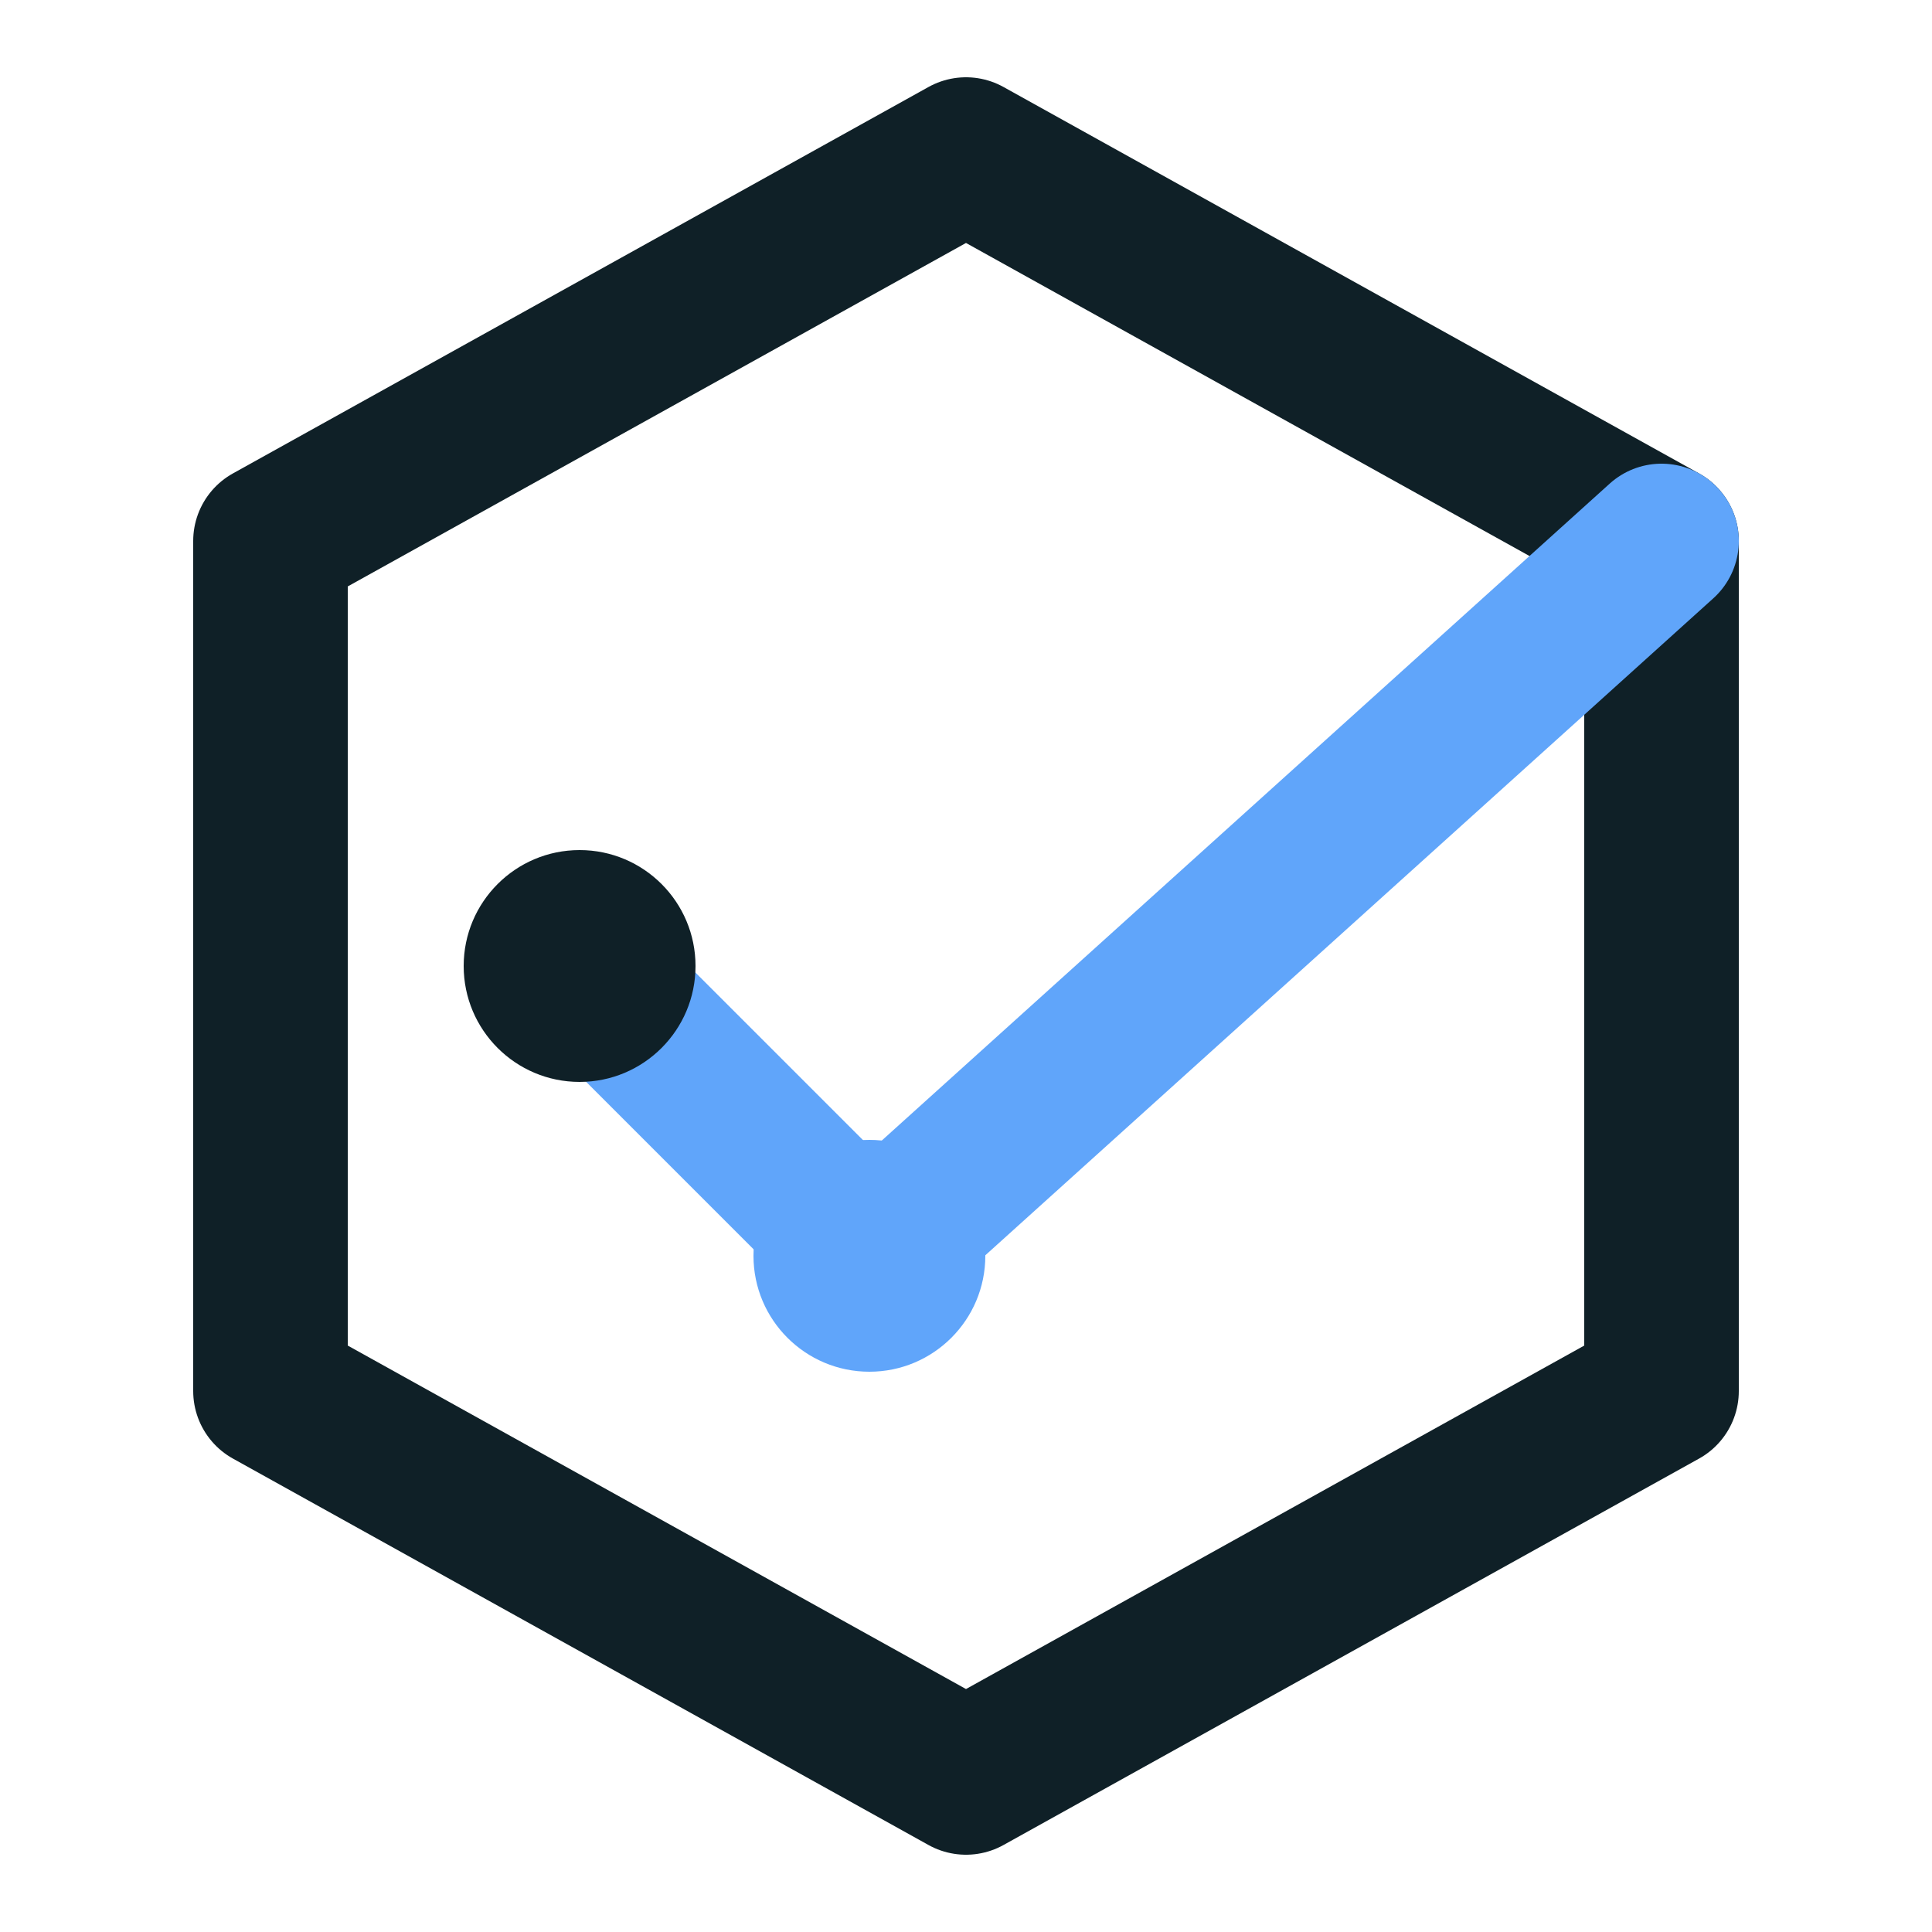
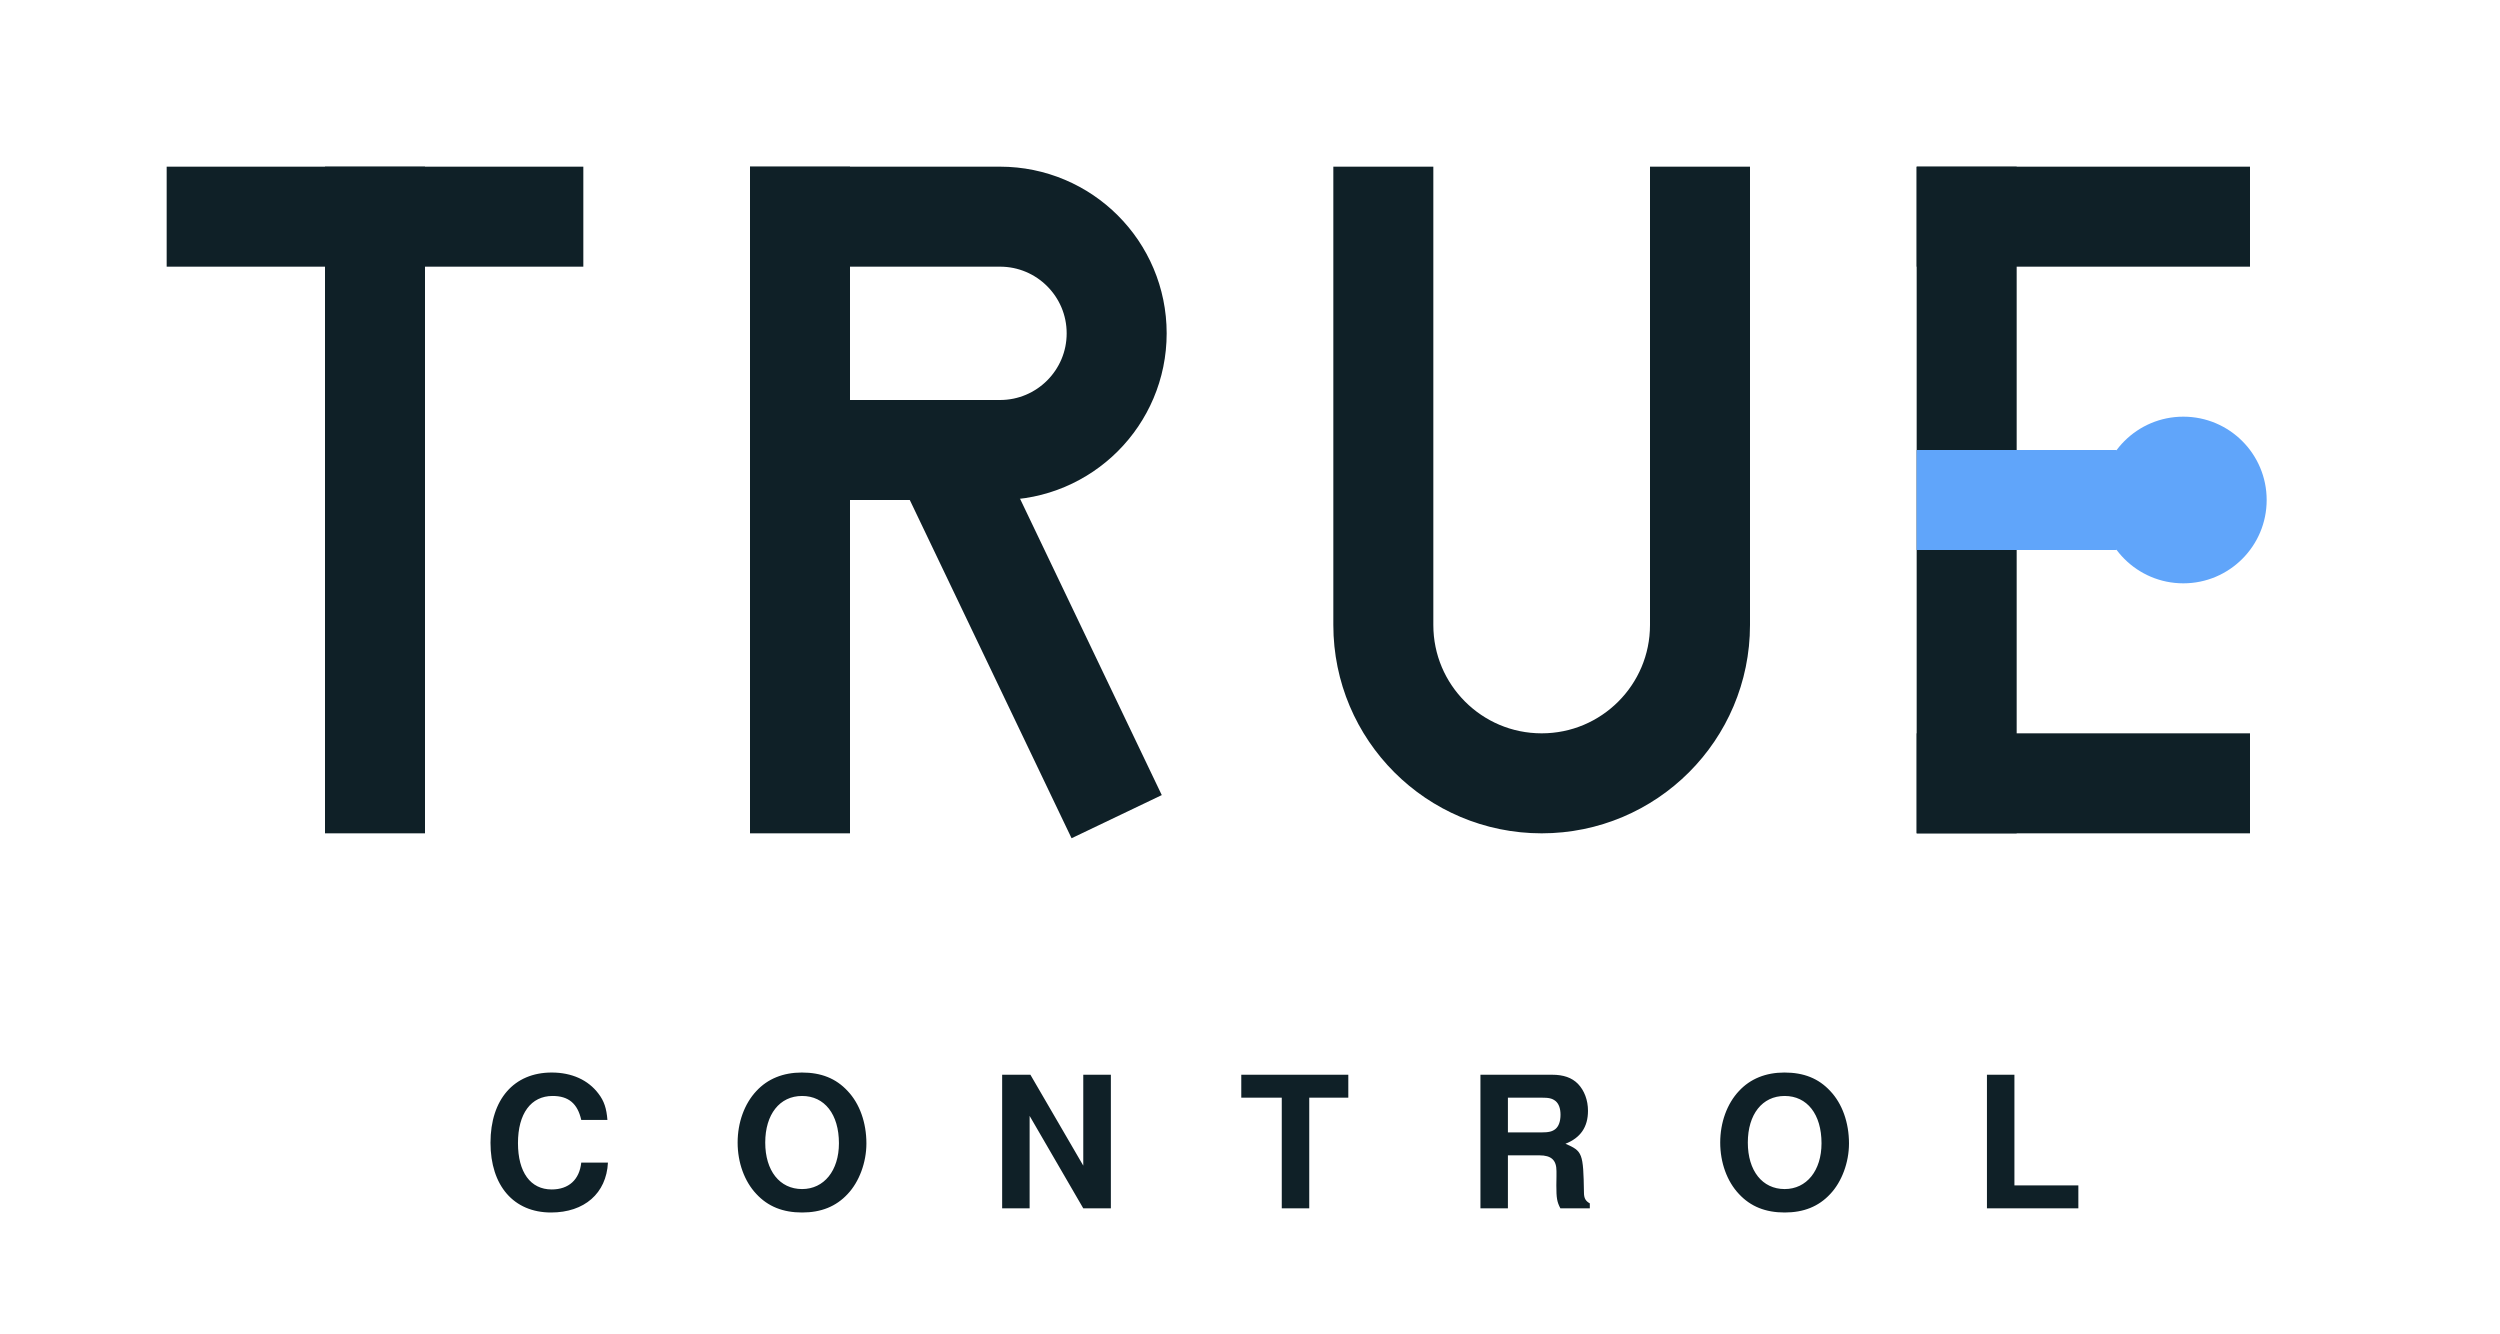
- <svg xmlns="http://www.w3.org/2000/svg" viewBox="0 0 100 100" width="100" height="100">
-   <path d="M50 8 L86 28 L86 72 L50 92 L14 72 L14 28 Z" fill="none" stroke="#0f2027" stroke-width="8" stroke-linejoin="round" />
-   <path d="M30 50 L45 65 L86 28" fill="none" stroke="#60a5fa" stroke-width="8" stroke-linecap="round" stroke-linejoin="round" />
-   <circle cx="30" cy="50" r="6" fill="#0f2027" />
-   <circle cx="45" cy="65" r="6" fill="#60a5fa" />
+ <svg xmlns="http://www.w3.org/2000/svg" viewBox="0 0 300 160" width="300" height="160">
+   <rect x="20" y="20" width="50" height="12" fill="#0f2027" />
+   <rect x="39" y="20" width="12" height="80" fill="#0f2027" />
+   <rect x="90" y="20" width="12" height="80" fill="#0f2027" />
+   <path d="M 90 26 L 120 26 A 14 14 0 0 1 120 54 L 90 54" fill="none" stroke="#0f2027" stroke-width="12" />
+   <path d="M 112 52 L 134 98" fill="none" stroke="#0f2027" stroke-width="12" />
+   <path d="M 166 20 L 166 75 A 19 19 0 0 0 204 75 L 204 20" fill="none" stroke="#0f2027" stroke-width="12" />
+   <rect x="230" y="20" width="12" height="80" fill="#0f2027" />
+   <rect x="230" y="20" width="40" height="12" fill="#0f2027" />
+   <rect x="230" y="88" width="40" height="12" fill="#0f2027" />
+   <rect x="230" y="54" width="24" height="12" fill="#60a5fa" />
+   <circle cx="262" cy="60" r="10" fill="#60a5fa" />
+   <text x="154" y="145" font-family="'Segoe UI', Helvetica, sans-serif" font-size="22" font-weight="bold" letter-spacing="14" fill="#0f2027" text-anchor="middle">CONTROL</text>
</svg>
